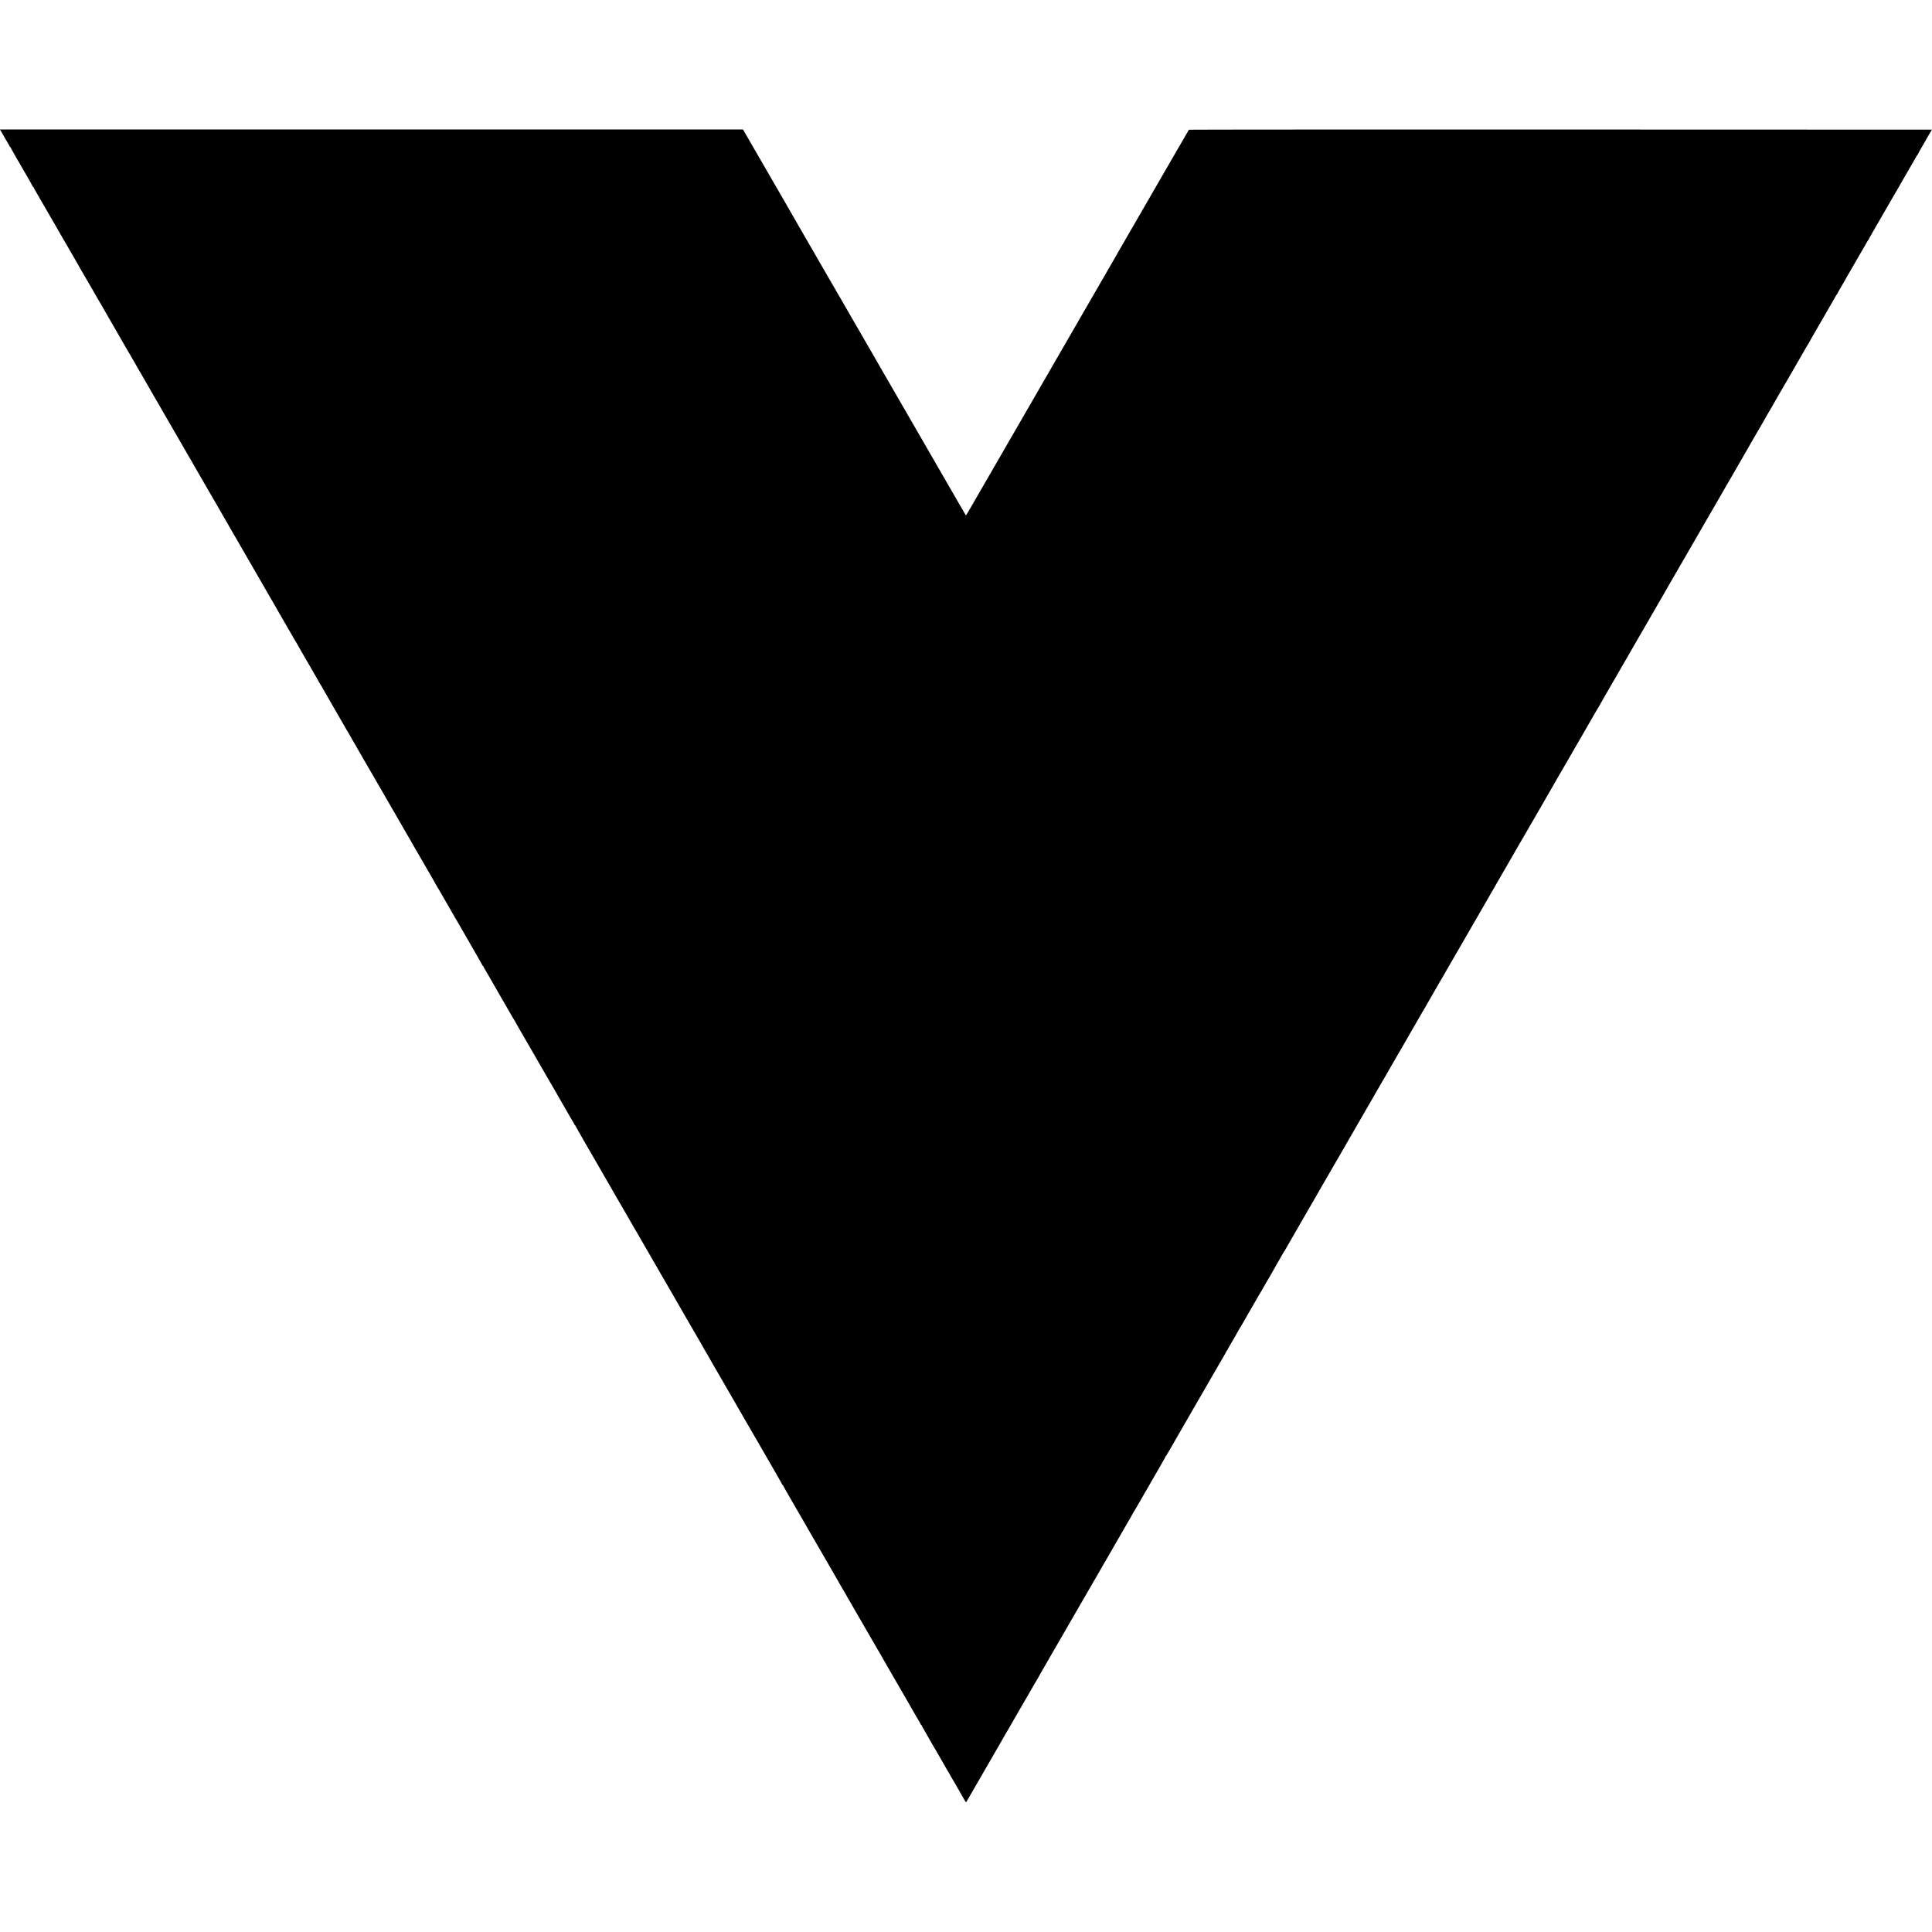
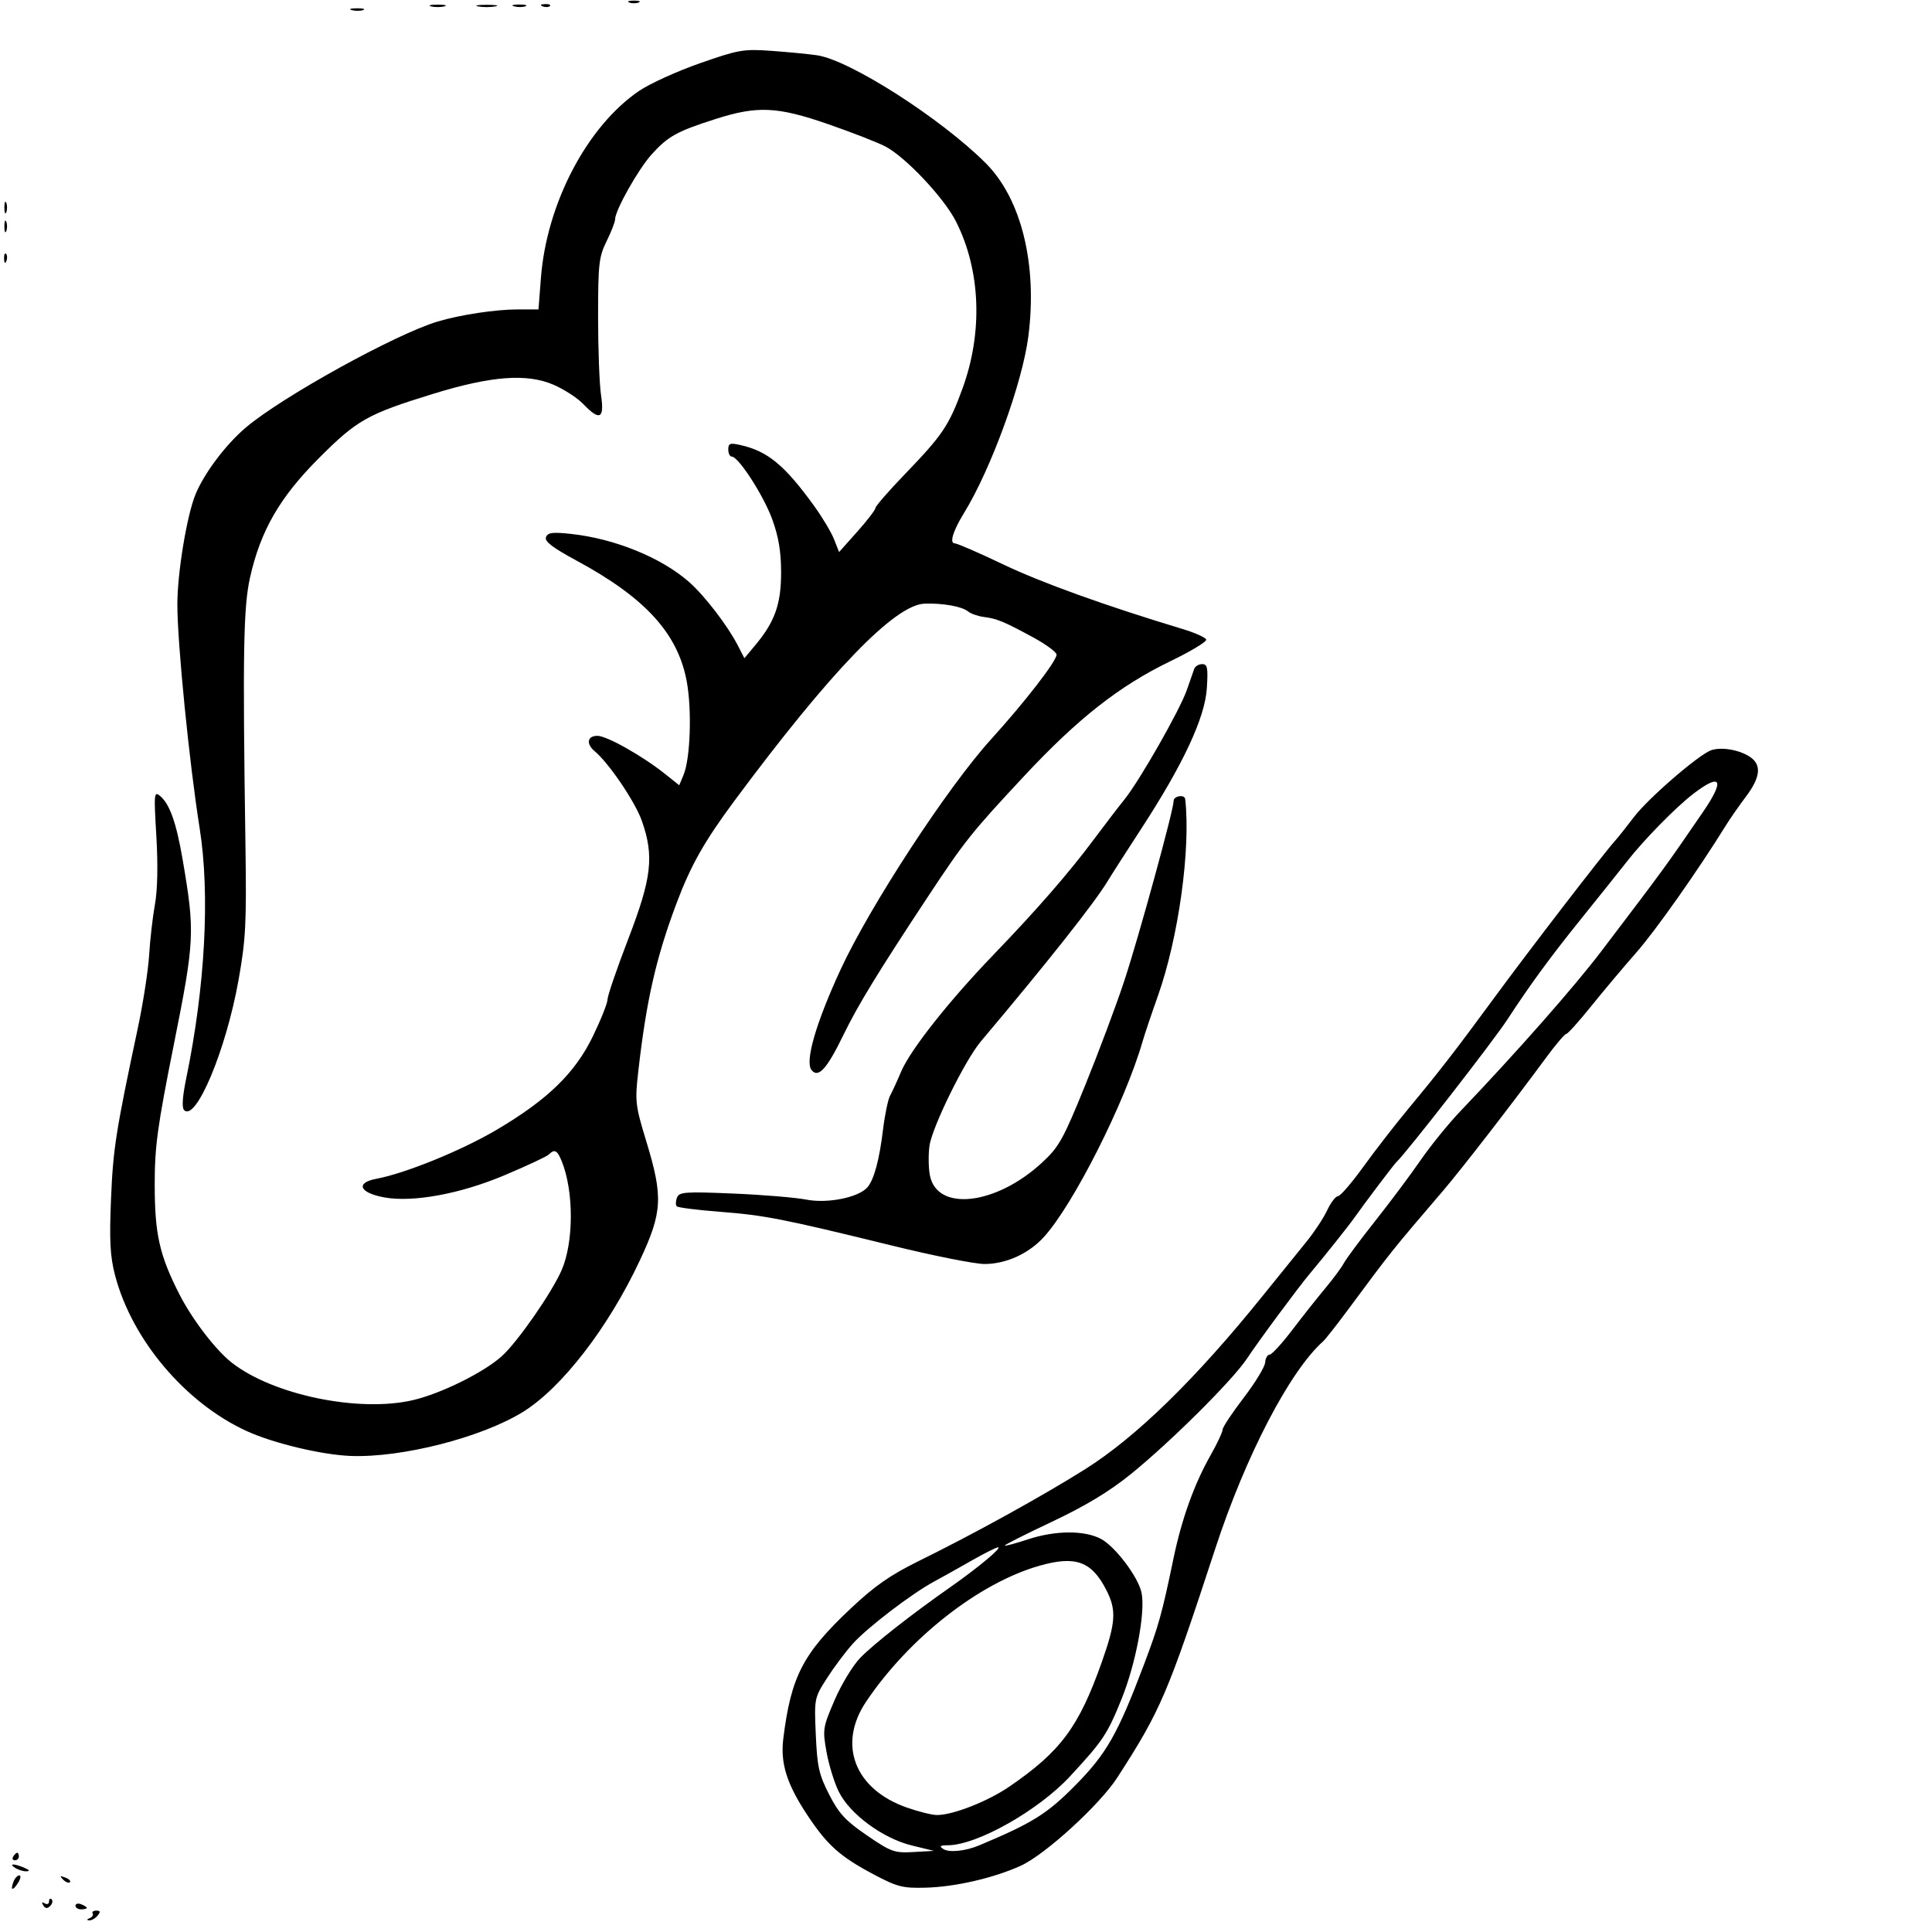
- <svg xmlns="http://www.w3.org/2000/svg" version="1.0" width="16pt" height="16pt" viewBox="0 0 16 16" preserveAspectRatio="xMidYMid meet">
-   <g transform="translate(0,16) scale(0.00032,-0.00032)" fill="#000000" stroke="none">
-     <path d="M18 46618 c45 -75 122 -207 122 -211 0 -2 25 -45 55 -95 30 -50 55 -96 55 -102 0 -5 5 -10 10 -10 6 0 10 -4 10 -9 0 -5 73 -135 161 -288 89 -153 173 -298 187 -323 14 -25 32 -57 41 -72 88 -149 187 -324 189 -335 2 -7 8 -13 13 -13 5 0 9 -4 9 -10 0 -5 46 -89 103 -187 175 -302 490 -846 507 -876 8 -16 20 -36 25 -45 28 -46 290 -498 339 -585 13 -23 74 -129 136 -236 61 -107 123 -215 137 -240 14 -25 29 -50 33 -56 5 -5 23 -37 40 -70 18 -33 38 -67 44 -75 11 -16 21 -33 63 -109 14 -25 29 -50 33 -56 4 -5 21 -35 38 -65 55 -100 261 -455 269 -465 4 -5 14 -21 20 -35 15 -29 41 -75 103 -180 24 -41 52 -88 60 -105 9 -16 57 -100 107 -185 112 -193 362 -626 380 -660 8 -14 23 -38 33 -55 11 -16 23 -37 27 -45 4 -8 26 -46 48 -85 23 -38 53 -90 67 -115 46 -81 64 -113 178 -310 62 -107 121 -210 132 -227 37 -67 56 -99 85 -148 16 -27 32 -57 36 -65 4 -8 15 -27 25 -42 9 -15 53 -89 96 -165 44 -76 177 -307 296 -513 120 -206 268 -463 330 -570 131 -227 117 -203 200 -348 36 -62 73 -125 82 -140 10 -15 21 -34 25 -42 4 -8 20 -37 36 -65 17 -27 38 -65 48 -82 49 -85 64 -111 87 -153 13 -25 28 -49 32 -55 4 -5 78 -134 165 -285 87 -151 166 -288 176 -305 10 -16 26 -43 35 -59 9 -17 125 -217 257 -445 132 -229 253 -441 270 -471 17 -30 45 -79 64 -108 18 -29 33 -54 33 -57 0 -2 20 -37 44 -77 24 -40 123 -212 221 -383 97 -170 190 -330 205 -355 16 -25 39 -65 53 -90 13 -25 81 -144 152 -265 70 -121 137 -238 150 -260 12 -22 37 -65 55 -95 18 -30 43 -73 55 -95 12 -22 48 -85 80 -140 77 -132 163 -280 190 -330 13 -22 71 -123 130 -225 59 -102 116 -199 126 -217 10 -17 29 -50 43 -72 15 -22 26 -43 26 -45 0 -2 27 -50 60 -106 33 -56 60 -103 60 -105 0 -2 55 -98 90 -155 8 -14 182 -316 239 -414 13 -22 45 -79 72 -124 27 -46 49 -86 49 -89 0 -2 14 -24 30 -48 16 -24 30 -46 30 -49 0 -5 74 -135 100 -176 5 -8 24 -42 43 -75 50 -88 58 -101 262 -455 104 -179 199 -345 213 -370 14 -25 28 -49 32 -55 4 -5 17 -26 28 -45 10 -19 62 -109 114 -200 114 -197 133 -230 170 -295 16 -27 33 -57 38 -65 17 -28 96 -165 103 -180 4 -8 16 -28 26 -45 10 -16 77 -131 148 -255 72 -124 181 -313 243 -420 62 -107 121 -209 131 -227 35 -62 323 -560 392 -678 38 -66 83 -145 100 -175 16 -30 33 -59 37 -65 4 -5 17 -27 29 -47 34 -61 56 -100 90 -156 17 -29 31 -55 31 -57 0 -2 17 -32 39 -67 21 -35 134 -229 251 -433 117 -203 235 -407 261 -451 27 -45 49 -85 49 -88 0 -4 8 -19 19 -34 15 -21 200 -341 309 -533 10 -19 33 -58 51 -87 17 -29 31 -54 31 -56 0 -2 25 -44 55 -94 30 -50 55 -95 55 -98 0 -4 6 -15 14 -23 7 -9 27 -41 43 -71 17 -30 170 -297 342 -594 171 -296 311 -542 311 -547 0 -5 5 -9 10 -9 6 0 10 -4 10 -10 0 -5 22 -47 49 -92 27 -46 58 -99 68 -118 24 -43 81 -140 93 -160 5 -8 66 -114 135 -235 69 -121 130 -227 135 -235 12 -21 259 -447 283 -490 10 -19 28 -47 38 -62 11 -14 19 -29 19 -32 0 -3 37 -69 83 -148 99 -170 305 -526 337 -583 13 -22 31 -53 41 -70 11 -16 22 -37 26 -45 7 -14 82 -146 103 -180 14 -24 181 -311 205 -355 13 -22 46 -80 75 -130 29 -49 64 -110 78 -135 14 -25 51 -88 82 -140 31 -52 59 -102 63 -110 4 -8 18 -33 31 -55 205 -353 284 -489 309 -535 17 -30 45 -78 62 -106 18 -28 36 -60 39 -72 4 -12 12 -22 17 -22 5 0 9 -4 9 -10 0 -5 109 -197 241 -427 133 -230 250 -431 259 -448 51 -90 222 -385 280 -485 37 -63 78 -135 92 -160 14 -25 67 -117 118 -205 51 -88 101 -175 111 -193 34 -58 55 -95 149 -257 51 -88 101 -173 110 -190 9 -16 76 -131 147 -255 72 -124 140 -241 151 -260 61 -108 281 -489 355 -615 38 -66 77 -133 87 -150 35 -63 91 -161 100 -175 14 -23 99 -169 128 -220 54 -97 135 -235 142 -245 4 -5 20 -32 35 -60 26 -48 238 -416 276 -480 10 -16 26 -46 37 -65 30 -53 382 -661 403 -695 10 -16 22 -37 26 -45 4 -8 26 -48 50 -88 24 -41 43 -75 43 -77 0 -2 22 -40 50 -85 27 -45 50 -84 50 -86 0 -3 38 -69 83 -147 84 -142 302 -520 340 -587 10 -19 34 -60 52 -90 18 -30 44 -75 57 -100 14 -25 45 -79 70 -120 25 -41 56 -96 70 -121 14 -25 77 -133 138 -240 62 -107 122 -210 132 -229 25 -43 310 -535 337 -581 11 -19 26 -45 34 -59 17 -32 238 -414 266 -460 11 -19 24 -41 28 -49 3 -7 75 -133 160 -278 84 -146 153 -269 153 -274 0 -5 5 -9 10 -9 6 0 10 -4 10 -10 0 -5 82 -150 181 -322 182 -314 201 -346 240 -415 12 -21 80 -139 152 -263 71 -124 141 -245 155 -270 14 -25 28 -49 32 -55 6 -8 145 -248 220 -380 37 -66 209 -362 229 -395 11 -19 24 -42 28 -49 4 -8 67 -118 140 -243 73 -125 133 -230 133 -233 0 -2 15 -28 33 -57 19 -29 47 -78 64 -108 17 -30 53 -93 79 -139 53 -90 82 -141 157 -272 82 -142 115 -199 381 -659 142 -245 268 -463 281 -485 12 -22 71 -125 132 -230 60 -104 172 -298 248 -430 76 -132 146 -253 156 -270 11 -16 22 -36 26 -44 3 -8 30 -54 60 -103 29 -49 53 -91 53 -93 0 -3 18 -34 40 -70 22 -36 40 -67 40 -69 0 -2 37 -66 81 -142 45 -77 98 -168 119 -204 20 -36 47 -81 58 -100 12 -19 27 -47 33 -62 6 -16 15 -28 20 -28 5 0 9 -4 9 -9 0 -6 63 -118 140 -251 77 -133 140 -243 140 -245 0 -2 18 -33 41 -70 22 -37 49 -83 60 -101 10 -19 29 -51 40 -71 25 -45 109 -189 126 -218 7 -11 17 -29 22 -40 6 -11 22 -38 35 -60 14 -22 37 -62 52 -90 14 -27 35 -62 45 -77 11 -14 19 -29 19 -32 0 -3 18 -35 40 -71 22 -36 40 -67 40 -69 0 -2 19 -35 42 -72 23 -38 55 -94 72 -124 26 -47 139 -244 171 -298 6 -9 21 -36 34 -60 28 -48 37 -51 51 -19 6 12 19 36 29 52 10 17 27 46 38 65 11 19 104 181 208 360 103 179 199 345 213 370 14 25 42 74 64 109 21 34 38 65 38 67 0 2 18 33 40 69 22 36 40 67 40 69 0 3 177 310 199 346 16 26 136 234 140 244 2 5 25 44 52 88 27 44 49 81 49 84 0 2 18 34 40 70 22 36 40 67 40 69 0 2 20 36 43 77 35 58 169 289 297 513 9 17 50 86 90 155 40 69 86 150 103 180 16 30 35 62 41 70 6 8 16 24 22 35 35 64 72 129 167 293 59 100 116 199 127 220 11 20 30 53 41 72 43 72 1070 1850 1121 1940 14 25 65 113 113 195 48 83 96 166 107 185 10 19 28 50 38 68 11 18 73 124 137 235 64 111 175 303 246 427 71 124 173 299 225 390 52 91 116 202 143 248 27 45 49 85 49 89 0 4 6 14 14 22 7 9 28 43 46 76 26 47 251 436 378 655 11 19 29 51 40 70 11 19 101 176 201 348 99 172 181 317 181 323 0 5 5 9 10 9 6 0 10 5 10 11 0 6 8 23 18 37 11 15 32 52 49 82 16 30 130 228 253 440 122 212 234 405 248 430 13 25 39 70 57 100 39 65 69 117 130 225 25 44 50 87 55 95 12 19 78 134 220 380 61 107 129 224 150 260 161 277 222 382 246 425 15 28 47 83 71 123 24 41 43 78 43 83 0 5 4 9 8 9 4 0 13 12 19 28 7 15 23 45 36 67 66 110 277 478 277 483 0 3 6 13 14 21 7 9 27 41 43 71 17 30 45 80 63 110 34 57 375 649 394 685 6 11 16 27 22 35 6 8 26 42 44 75 18 33 41 74 51 90 10 17 24 41 32 55 54 97 72 128 88 152 11 14 19 28 19 30 0 3 79 141 175 308 96 167 175 305 175 308 0 3 6 13 14 21 7 9 26 39 41 66 33 60 276 483 338 587 24 40 46 80 50 88 4 8 13 24 20 35 14 23 95 163 125 215 11 19 52 91 92 160 40 69 80 139 90 155 9 17 103 179 207 360 105 182 200 346 211 365 103 181 463 802 489 845 7 11 15 27 19 35 4 8 29 51 55 95 64 110 828 1433 848 1470 9 17 24 41 33 55 9 14 29 48 45 77 15 28 52 93 82 145 30 51 62 107 71 123 17 30 231 398 400 690 51 88 103 179 115 202 12 23 26 48 32 55 6 7 24 38 40 68 17 30 61 107 98 170 37 63 84 144 103 180 19 36 41 72 48 81 8 8 14 18 14 21 0 4 27 51 59 106 32 55 72 124 89 154 16 29 71 125 122 213 51 88 104 180 118 205 13 25 28 50 32 55 4 6 17 26 28 45 11 19 45 80 77 135 31 55 66 116 77 135 11 19 88 152 171 295 401 694 620 1072 650 1125 11 19 87 152 170 295 83 143 158 273 166 288 9 16 21 36 26 45 6 9 31 52 55 96 25 43 54 94 66 115 11 20 95 164 186 321 91 157 173 299 182 315 9 17 26 46 37 65 12 19 66 114 121 210 56 96 108 186 117 200 8 14 24 40 34 59 24 45 383 664 412 713 5 9 17 29 26 45 15 28 120 210 241 419 36 61 68 117 72 125 4 8 12 23 19 34 35 57 245 420 262 453 11 20 35 61 53 90 17 29 32 54 32 56 0 3 28 51 62 108 33 57 70 119 80 138 10 19 23 42 28 50 5 8 32 53 59 100 27 47 149 258 271 470 122 212 234 405 248 430 30 53 62 108 80 135 6 11 15 27 19 35 4 8 85 150 181 315 96 165 187 323 202 350 31 56 116 202 130 225 5 8 25 42 43 75 19 33 92 159 162 280 149 257 157 271 202 350 19 33 38 67 43 75 9 14 228 392 275 475 12 22 55 96 95 165 40 69 80 139 90 155 24 42 202 350 221 383 9 15 27 47 41 72 14 25 75 131 136 236 61 106 121 210 134 232 99 172 271 470 279 482 5 8 23 40 40 70 18 30 81 141 142 245 60 105 121 210 135 235 14 25 71 124 127 220 56 96 143 247 194 335 51 88 96 167 102 175 14 24 180 311 204 355 23 43 340 590 356 615 5 8 50 87 101 175 171 301 517 898 582 1008 25 43 46 81 46 83 0 2 12 23 27 47 14 23 40 67 56 97 16 30 35 62 42 70 7 8 15 22 18 30 4 8 20 38 37 65 16 28 33 57 37 65 6 12 111 196 143 250 5 8 55 95 112 193 57 98 113 195 126 215 12 20 27 46 32 57 6 11 14 27 20 35 5 8 76 130 156 270 80 140 165 287 187 325 23 39 52 90 66 115 13 25 30 52 37 61 8 8 14 18 14 21 0 4 41 77 92 165 50 87 175 302 276 478 101 176 208 360 236 408 28 49 67 117 86 152 19 35 41 70 48 77 6 6 12 15 12 19 0 7 124 224 167 291 12 21 23 40 23 42 0 2 21 40 46 83 26 43 55 92 64 109 54 95 327 568 354 614 19 30 45 75 59 100 71 128 82 145 89 148 4 2 8 8 8 13 0 5 42 82 94 172 311 538 496 858 518 897 14 25 40 70 58 100 18 30 42 71 53 90 10 19 79 139 152 265 73 127 142 246 153 265 10 19 43 76 72 125 29 50 63 108 75 130 65 116 80 140 87 143 4 2 8 8 8 12 0 8 114 212 140 250 6 8 14 24 20 35 5 11 54 97 108 190 l100 170 -9611 3 c-5286 1 -9614 -1 -9618 -5 -5 -6 -419 -719 -619 -1068 -89 -155 -267 -463 -323 -560 -38 -66 -81 -140 -95 -165 -31 -56 -263 -457 -526 -910 -110 -190 -224 -388 -254 -440 -29 -52 -61 -109 -71 -125 -23 -39 -243 -420 -268 -465 -11 -19 -204 -352 -428 -740 -224 -388 -477 -826 -563 -975 -85 -148 -185 -322 -222 -385 -37 -63 -120 -207 -185 -320 -65 -113 -177 -306 -248 -430 -72 -124 -172 -297 -222 -385 -51 -88 -142 -245 -202 -350 -131 -226 -247 -427 -408 -705 -65 -113 -249 -432 -410 -710 -160 -278 -388 -673 -506 -877 -118 -205 -216 -373 -219 -373 -3 0 -52 82 -109 183 -58 100 -144 250 -192 332 -95 164 -402 696 -647 1120 -85 149 -228 396 -317 550 -212 365 -982 1700 -1008 1745 -10 19 -43 76 -72 125 -29 50 -64 110 -77 135 -14 25 -63 110 -110 190 -47 80 -96 165 -110 190 -14 25 -99 171 -188 325 -89 154 -174 300 -188 325 -13 25 -64 113 -112 195 -48 83 -140 242 -205 355 -65 113 -183 317 -263 454 -79 137 -152 264 -163 282 -50 89 -335 583 -354 614 -12 19 -34 58 -50 85 -15 28 -129 226 -253 440 -124 215 -235 408 -247 430 -12 22 -69 121 -127 220 -58 99 -226 389 -373 645 -148 256 -324 561 -392 678 -67 117 -134 232 -147 255 -13 23 -33 59 -46 80 l-22 37 -9615 0 -9615 0 20 -32z" />
-   </g>
+ <svg xmlns="http://www.w3.org/2000/svg" width="512" height="512" viewBox="0 0 512 512" version="1.1">
+   <path d="M 166.750 0.662 C 167.438 0.940, 168.563 0.940, 169.250 0.662 C 169.938 0.385, 169.375 0.158, 168 0.158 C 166.625 0.158, 166.063 0.385, 166.750 0.662 M 114.250 1.689 C 115.213 1.941, 116.787 1.941, 117.750 1.689 C 118.713 1.438, 117.925 1.232, 116 1.232 C 114.075 1.232, 113.287 1.438, 114.250 1.689 M 126.750 1.706 C 127.987 1.944, 130.012 1.944, 131.250 1.706 C 132.488 1.467, 131.475 1.272, 129 1.272 C 126.525 1.272, 125.513 1.467, 126.750 1.706 M 136.269 1.693 C 137.242 1.947, 138.592 1.930, 139.269 1.656 C 139.946 1.382, 139.150 1.175, 137.500 1.195 C 135.850 1.215, 135.296 1.439, 136.269 1.693 M 143.813 1.683 C 144.534 1.972, 145.397 1.936, 145.729 1.604 C 146.061 1.272, 145.471 1.036, 144.417 1.079 C 143.252 1.127, 143.015 1.364, 143.813 1.683 M 93.269 2.693 C 94.242 2.947, 95.592 2.930, 96.269 2.656 C 96.946 2.382, 96.150 2.175, 94.500 2.195 C 92.850 2.215, 92.296 2.439, 93.269 2.693 M 185.500 16.756 C 179.450 18.874, 172.214 22.158, 169.420 24.053 C 155.614 33.419, 144.867 53.879, 143.344 73.692 L 142.705 82 137.163 82 C 131.354 82, 121.936 83.426, 116 85.205 C 104.795 88.561, 74.837 105.106, 65.186 113.266 C 59.863 117.766, 54.122 125.382, 51.816 131 C 49.513 136.611, 47 151.836, 47 160.175 C 47 170.464, 50.153 202.117, 52.910 219.500 C 55.690 237.031, 54.372 261.506, 49.337 285.858 C 48.348 290.640, 48.157 293.557, 48.791 294.191 C 51.925 297.325, 59.916 278.222, 63.217 259.708 C 65.135 248.948, 65.352 244.713, 65.046 224 C 64.291 172.884, 64.499 160.889, 66.273 153 C 69.058 140.612, 74.131 131.820, 84.474 121.452 C 94.599 111.303, 97.354 109.748, 114.699 104.397 C 130.162 99.627, 139.590 98.907, 146.676 101.956 C 149.475 103.160, 153.027 105.462, 154.570 107.073 C 158.936 111.631, 160.218 110.999, 159.284 104.750 C 158.853 101.862, 158.500 92.525, 158.500 84 C 158.500 69.945, 158.710 68.074, 160.750 63.934 C 161.988 61.423, 163 58.823, 163 58.156 C 163 55.760, 169.132 44.860, 172.704 40.906 C 177.045 36.101, 179.372 34.815, 189.682 31.522 C 200.715 27.999, 205.971 28.238, 219.382 32.875 C 225.546 35.006, 232.370 37.660, 234.545 38.772 C 239.873 41.497, 250.143 52.374, 253.336 58.676 C 259.888 71.607, 260.529 88.012, 255.067 102.979 C 251.496 112.763, 249.803 115.281, 239.832 125.628 C 235.524 130.098, 231.999 134.148, 231.998 134.628 C 231.997 135.108, 229.830 137.930, 227.182 140.900 L 222.367 146.301 221.026 142.900 C 220.288 141.030, 217.891 137.025, 215.699 134 C 207.925 123.269, 203.452 119.578, 196.250 117.947 C 193.468 117.317, 193 117.483, 193 119.105 C 193 120.147, 193.412 121, 193.915 121 C 195.705 121, 202.362 131.313, 204.662 137.650 C 206.346 142.291, 207 146.226, 207 151.730 C 207 160.102, 205.342 164.770, 200.169 170.966 L 197.275 174.433 195.483 170.966 C 192.763 165.704, 186.689 157.812, 182.585 154.209 C 175.252 147.771, 162.949 142.759, 151.388 141.501 C 146.417 140.960, 145.168 141.119, 144.693 142.357 C 144.264 143.475, 146.414 145.122, 152.805 148.575 C 171.119 158.468, 179.741 167.973, 182.033 180.798 C 183.382 188.347, 182.935 201.024, 181.168 205.301 L 180.010 208.103 176.255 205.109 C 170.230 200.306, 160.811 195, 158.309 195 C 155.635 195, 155.263 197.143, 157.599 199.082 C 161.343 202.190, 168.324 212.492, 170.090 217.516 C 173.388 226.899, 172.732 232.617, 166.500 248.820 C 163.475 256.685, 161 263.904, 161 264.863 C 161 265.821, 159.270 270.182, 157.156 274.553 C 152.397 284.391, 145.118 291.460, 131.485 299.483 C 122.229 304.930, 107.417 310.954, 99.750 312.389 C 94.057 313.454, 95.292 316.179, 102 317.351 C 109.555 318.671, 121.960 316.382, 133.488 311.540 C 139.531 309.001, 144.908 306.492, 145.438 305.962 C 146.964 304.436, 147.680 304.808, 148.870 307.750 C 152.082 315.688, 152.074 329.128, 148.852 336.572 C 146.279 342.519, 137.177 355.617, 133 359.386 C 128.192 363.724, 116.849 369.334, 109.395 371.060 C 95.025 374.388, 72.289 369.665, 61.383 361.087 C 57.115 357.729, 50.937 349.656, 47.541 342.998 C 42.257 332.639, 41 327.045, 41 313.901 C 41 303.798, 41.705 298.639, 46.065 276.832 C 51.592 249.190, 51.695 247.021, 48.391 227.741 C 46.722 217.997, 44.960 213.042, 42.415 210.929 C 40.824 209.609, 40.761 210.294, 41.434 221.578 C 41.887 229.166, 41.750 235.863, 41.065 239.642 C 40.466 242.945, 39.772 248.989, 39.524 253.074 C 39.275 257.158, 37.921 265.900, 36.515 272.500 C 30.702 299.782, 29.970 304.448, 29.420 317.725 C 28.964 328.736, 29.181 332.910, 30.469 337.879 C 34.907 355.008, 49.146 371.862, 65.445 379.281 C 72.548 382.514, 85.354 385.565, 93 385.845 C 106.512 386.340, 127.498 380.982, 138.500 374.228 C 148.817 367.894, 161.241 351.812, 169.576 334 C 175.561 321.212, 175.773 317.237, 171.263 302.424 C 168.362 292.894, 168.247 291.893, 169.151 283.924 C 171.274 265.203, 173.839 253.908, 179.242 239.500 C 183.050 229.343, 186.618 223.024, 194.671 212.169 C 220.076 177.926, 237.135 160.245, 245.033 159.972 C 249.839 159.806, 254.960 160.722, 256.536 162.030 C 257.264 162.634, 259.128 163.292, 260.679 163.494 C 264.228 163.954, 265.992 164.682, 273.750 168.889 C 277.188 170.753, 280 172.824, 280 173.490 C 280 175.202, 271.642 185.997, 262.573 196 C 251.050 208.709, 230.506 240.171, 222.734 257.012 C 216.175 271.225, 213.250 281.391, 215.084 283.602 C 216.891 285.779, 219.145 283.273, 223.569 274.165 C 227.361 266.357, 232.713 257.603, 245.880 237.672 C 255.691 222.821, 257.415 220.661, 271.465 205.605 C 285.658 190.397, 296.676 181.747, 310.140 175.240 C 315.536 172.633, 319.821 170.050, 319.663 169.500 C 319.505 168.950, 316.704 167.693, 313.438 166.707 C 292.920 160.513, 275.988 154.416, 265.847 149.569 C 259.438 146.506, 253.670 144, 253.030 144 C 251.553 144, 252.548 140.709, 255.448 136 C 262.593 124.400, 270.918 101.575, 272.516 89.205 C 274.980 70.130, 270.685 52.668, 261.205 43.216 C 249.235 31.282, 225.195 15.917, 216.500 14.644 C 214.300 14.321, 208.900 13.798, 204.500 13.482 C 197.032 12.944, 195.769 13.162, 185.500 16.756 M 1.158 55 C 1.158 56.375, 1.385 56.938, 1.662 56.250 C 1.940 55.563, 1.940 54.438, 1.662 53.750 C 1.385 53.063, 1.158 53.625, 1.158 55 M 1.158 60 C 1.158 61.375, 1.385 61.938, 1.662 61.250 C 1.940 60.563, 1.940 59.438, 1.662 58.750 C 1.385 58.063, 1.158 58.625, 1.158 60 M 1.079 68.583 C 1.127 69.748, 1.364 69.985, 1.683 69.188 C 1.972 68.466, 1.936 67.603, 1.604 67.271 C 1.272 66.939, 1.036 67.529, 1.079 68.583 M 316.485 177.250 C 316.237 177.938, 315.356 180.453, 314.529 182.841 C 312.694 188.137, 302.032 206.850, 297.998 211.857 C 296.383 213.861, 292.715 218.650, 289.845 222.500 C 283.215 231.396, 274.896 240.953, 263.248 253.054 C 251.464 265.297, 241.218 278.269, 238.804 284 C 237.762 286.475, 236.454 289.323, 235.897 290.328 C 235.341 291.334, 234.494 295.384, 234.015 299.328 C 233.043 307.341, 231.660 312.500, 229.922 314.594 C 227.659 317.320, 219.354 319.018, 213.692 317.911 C 210.837 317.353, 202.099 316.628, 194.275 316.300 C 181.504 315.765, 179.985 315.877, 179.402 317.395 C 179.045 318.325, 179.026 319.359, 179.359 319.692 C 179.692 320.025, 184.810 320.673, 190.732 321.131 C 202.670 322.054, 207.470 322.997, 236.442 330.106 C 247.411 332.798, 258.436 334.990, 260.942 334.978 C 266.639 334.951, 272.572 332.257, 276.592 327.872 C 284.392 319.363, 298.123 292.182, 302.795 276 C 303.351 274.075, 305.167 268.675, 306.831 264 C 312.311 248.605, 315.597 224.939, 314.086 211.750 C 313.938 210.456, 310.999 210.935, 311.022 212.250 C 311.062 214.499, 301.811 248.229, 297.926 260 C 295.838 266.325, 291.206 278.700, 287.632 287.500 C 281.768 301.939, 280.650 303.948, 276.169 308.092 C 263.914 319.426, 248.251 321.186, 246.422 311.434 C 246.054 309.476, 246.005 305.997, 246.313 303.703 C 246.973 298.779, 255.707 281.004, 259.924 276 C 277.639 254.981, 290.050 239.293, 293.546 233.500 C 294.542 231.850, 298.580 225.550, 302.520 219.500 C 313.563 202.545, 319.330 190.183, 319.825 182.407 C 320.172 176.958, 319.987 176, 318.585 176 C 317.679 176, 316.734 176.563, 316.485 177.250 M 453.499 198.814 C 450.214 199.940, 436.764 211.572, 433 216.541 C 431.075 219.083, 428.803 221.935, 427.951 222.880 C 424.979 226.176, 405.429 251.577, 396.310 263.990 C 385.500 278.706, 381.693 283.626, 373.179 293.884 C 369.703 298.073, 364.343 304.988, 361.268 309.250 C 358.194 313.512, 355.182 317, 354.575 317 C 353.968 317, 352.679 318.688, 351.710 320.750 C 350.741 322.813, 348.272 326.556, 346.224 329.069 C 344.176 331.582, 339.022 337.958, 334.771 343.237 C 316.913 365.415, 301.115 380.843, 287.500 389.401 C 276.149 396.535, 258.183 406.450, 243.600 413.628 C 235.938 417.399, 231.833 420.258, 225.438 426.276 C 212.777 438.191, 209.626 444.276, 207.581 460.761 C 206.763 467.356, 208.546 472.934, 214.155 481.325 C 219.328 489.062, 222.679 492.036, 231.500 496.719 C 237.782 500.053, 239.197 500.416, 245.291 500.254 C 253.188 500.043, 263.371 497.694, 270.540 494.429 C 276.992 491.490, 291.440 478.286, 296.097 471.072 C 307.611 453.236, 309.371 449.120, 322.108 410.254 C 330.127 385.782, 341.787 363.384, 350.611 355.500 C 351.227 354.950, 354.067 351.350, 356.923 347.500 C 368.970 331.260, 368.520 331.823, 382.500 315.471 C 387.393 309.748, 400.593 292.692, 409.759 280.250 C 412.291 276.813, 414.680 274, 415.068 274 C 415.456 274, 418.395 270.738, 421.600 266.750 C 424.805 262.762, 430.202 256.344, 433.593 252.486 C 438.794 246.568, 449.936 230.757, 457.445 218.639 C 458.515 216.913, 460.878 213.523, 462.695 211.106 C 466.589 205.929, 466.901 202.637, 463.698 200.538 C 460.874 198.687, 456.182 197.894, 453.499 198.814 M 448.803 210.321 C 444.189 213.842, 435.591 222.607, 431.163 228.302 C 429.698 230.186, 424.190 237.076, 418.923 243.613 C 410.878 253.598, 405.364 261.129, 399.500 270.141 C 395.749 275.907, 372.613 305.632, 370.033 308 C 369.409 308.573, 361.250 319.376, 359 322.608 C 357.577 324.652, 350.786 333.184, 347.146 337.500 C 344.123 341.085, 333.533 355.390, 330.488 360 C 326.707 365.726, 310.259 382.091, 299.661 390.672 C 293.968 395.281, 287.642 399.098, 278.741 403.297 C 271.724 406.607, 266.110 409.443, 266.265 409.598 C 266.420 409.754, 269.194 409.008, 272.429 407.940 C 279.674 405.550, 287.417 405.506, 291.775 407.831 C 295.527 409.832, 301.586 417.838, 302.501 422.004 C 303.619 427.093, 301.024 440.915, 297.169 450.408 C 293.421 459.639, 292.319 461.287, 283.592 470.722 C 275.210 479.783, 258.947 488.972, 251.212 489.015 C 249.082 489.027, 248.822 489.242, 250 490.014 C 251.524 491.012, 255.873 490.568, 259.500 489.042 C 273.629 483.099, 277.428 480.734, 284.830 473.270 C 293.199 464.831, 296.179 459.613, 303.119 441.244 C 307.085 430.747, 307.911 427.784, 310.987 413 C 313.158 402.571, 316.470 393.333, 320.754 385.765 C 322.539 382.611, 324 379.511, 324 378.877 C 324 378.242, 326.499 374.460, 329.554 370.472 C 332.608 366.484, 335.179 362.272, 335.267 361.111 C 335.354 359.950, 335.892 358.996, 336.463 358.991 C 337.033 358.986, 339.750 356.024, 342.500 352.409 C 345.250 348.794, 349.184 343.825, 351.243 341.365 C 353.302 338.906, 355.505 335.925, 356.139 334.741 C 356.773 333.556, 360.517 328.517, 364.460 323.544 C 368.402 318.570, 373.797 311.350, 376.448 307.500 C 379.100 303.650, 383.846 297.800, 386.995 294.500 C 402.080 278.693, 417.216 261.511, 424.436 252 C 441.508 229.510, 441.153 229.997, 451.332 215.150 C 457.159 206.650, 456.146 204.716, 448.803 210.321 M 257.500 413.566 C 254.200 415.455, 249.759 417.938, 247.630 419.082 C 241.640 422.303, 229.868 431.295, 225.992 435.609 C 224.070 437.749, 220.984 441.870, 219.133 444.768 C 215.797 449.992, 215.772 450.116, 216.197 459.768 C 216.569 468.222, 217.036 470.301, 219.753 475.603 C 222.333 480.638, 224.085 482.528, 229.767 486.411 C 236.174 490.789, 237.031 491.095, 242.077 490.808 L 247.500 490.500 241.590 489.055 C 233.942 487.185, 225.227 480.760, 222.290 474.828 C 221.111 472.447, 219.648 467.709, 219.038 464.297 C 217.972 458.333, 218.054 457.805, 221.171 450.556 C 222.954 446.409, 226.008 441.373, 227.956 439.365 C 231.546 435.666, 241.579 427.795, 252.002 420.500 C 259.216 415.451, 265.757 409.980, 264.478 410.065 C 263.940 410.101, 260.800 411.676, 257.500 413.566 M 275.500 414.926 C 259.500 419.472, 240.920 434.030, 229.544 450.935 C 221.914 462.273, 226.461 474.150, 240.291 479.011 C 243.404 480.105, 247.016 481, 248.320 481 C 252.604 481, 261.829 477.361, 267.599 473.396 C 281.122 464.103, 285.907 457.645, 291.977 440.500 C 295.704 429.969, 295.914 426.712, 293.206 421.406 C 289.306 413.764, 285.060 412.210, 275.500 414.926 M 3.500 492 C 3.160 492.550, 3.359 493, 3.941 493 C 4.523 493, 5 492.550, 5 492 C 5 491.450, 4.802 491, 4.559 491 C 4.316 491, 3.840 491.450, 3.500 492 M 4 495 C 4.825 495.533, 6.175 495.945, 7 495.914 C 7.989 495.878, 7.819 495.567, 6.500 495 C 3.751 493.819, 2.172 493.819, 4 495 M 3.583 498.643 C 2.665 501.037, 3.381 501.221, 4.796 498.955 C 5.468 497.880, 5.611 497, 5.115 497 C 4.620 497, 3.930 497.739, 3.583 498.643 M 16.733 498.124 C 17.412 498.808, 18.219 499.115, 18.526 498.807 C 18.834 498.499, 18.279 497.940, 17.293 497.564 C 15.868 497.022, 15.753 497.136, 16.733 498.124 M 13 503.892 C 13 504.566, 12.480 504.797, 11.845 504.405 C 11.101 503.945, 10.964 504.132, 11.458 504.933 C 12.004 505.815, 12.536 505.864, 13.296 505.104 C 13.885 504.515, 14.059 503.726, 13.683 503.350 C 13.308 502.974, 13 503.218, 13 503.892 M 20 505.031 C 20 505.564, 20.675 506, 21.500 506 C 22.325 506, 23 505.823, 23 505.607 C 23 505.391, 22.325 504.955, 21.500 504.638 C 20.675 504.322, 20 504.499, 20 505.031 M 24.550 507.081 C 24.804 507.493, 24.447 508.057, 23.756 508.336 C 22.974 508.651, 22.925 508.872, 23.628 508.921 C 24.248 508.964, 25.253 508.400, 25.862 507.667 C 26.697 506.661, 26.615 506.333, 25.528 506.333 C 24.736 506.333, 24.296 506.670, 24.550 507.081" stroke="none" fill="black" fill-rule="evenodd" />
</svg>
